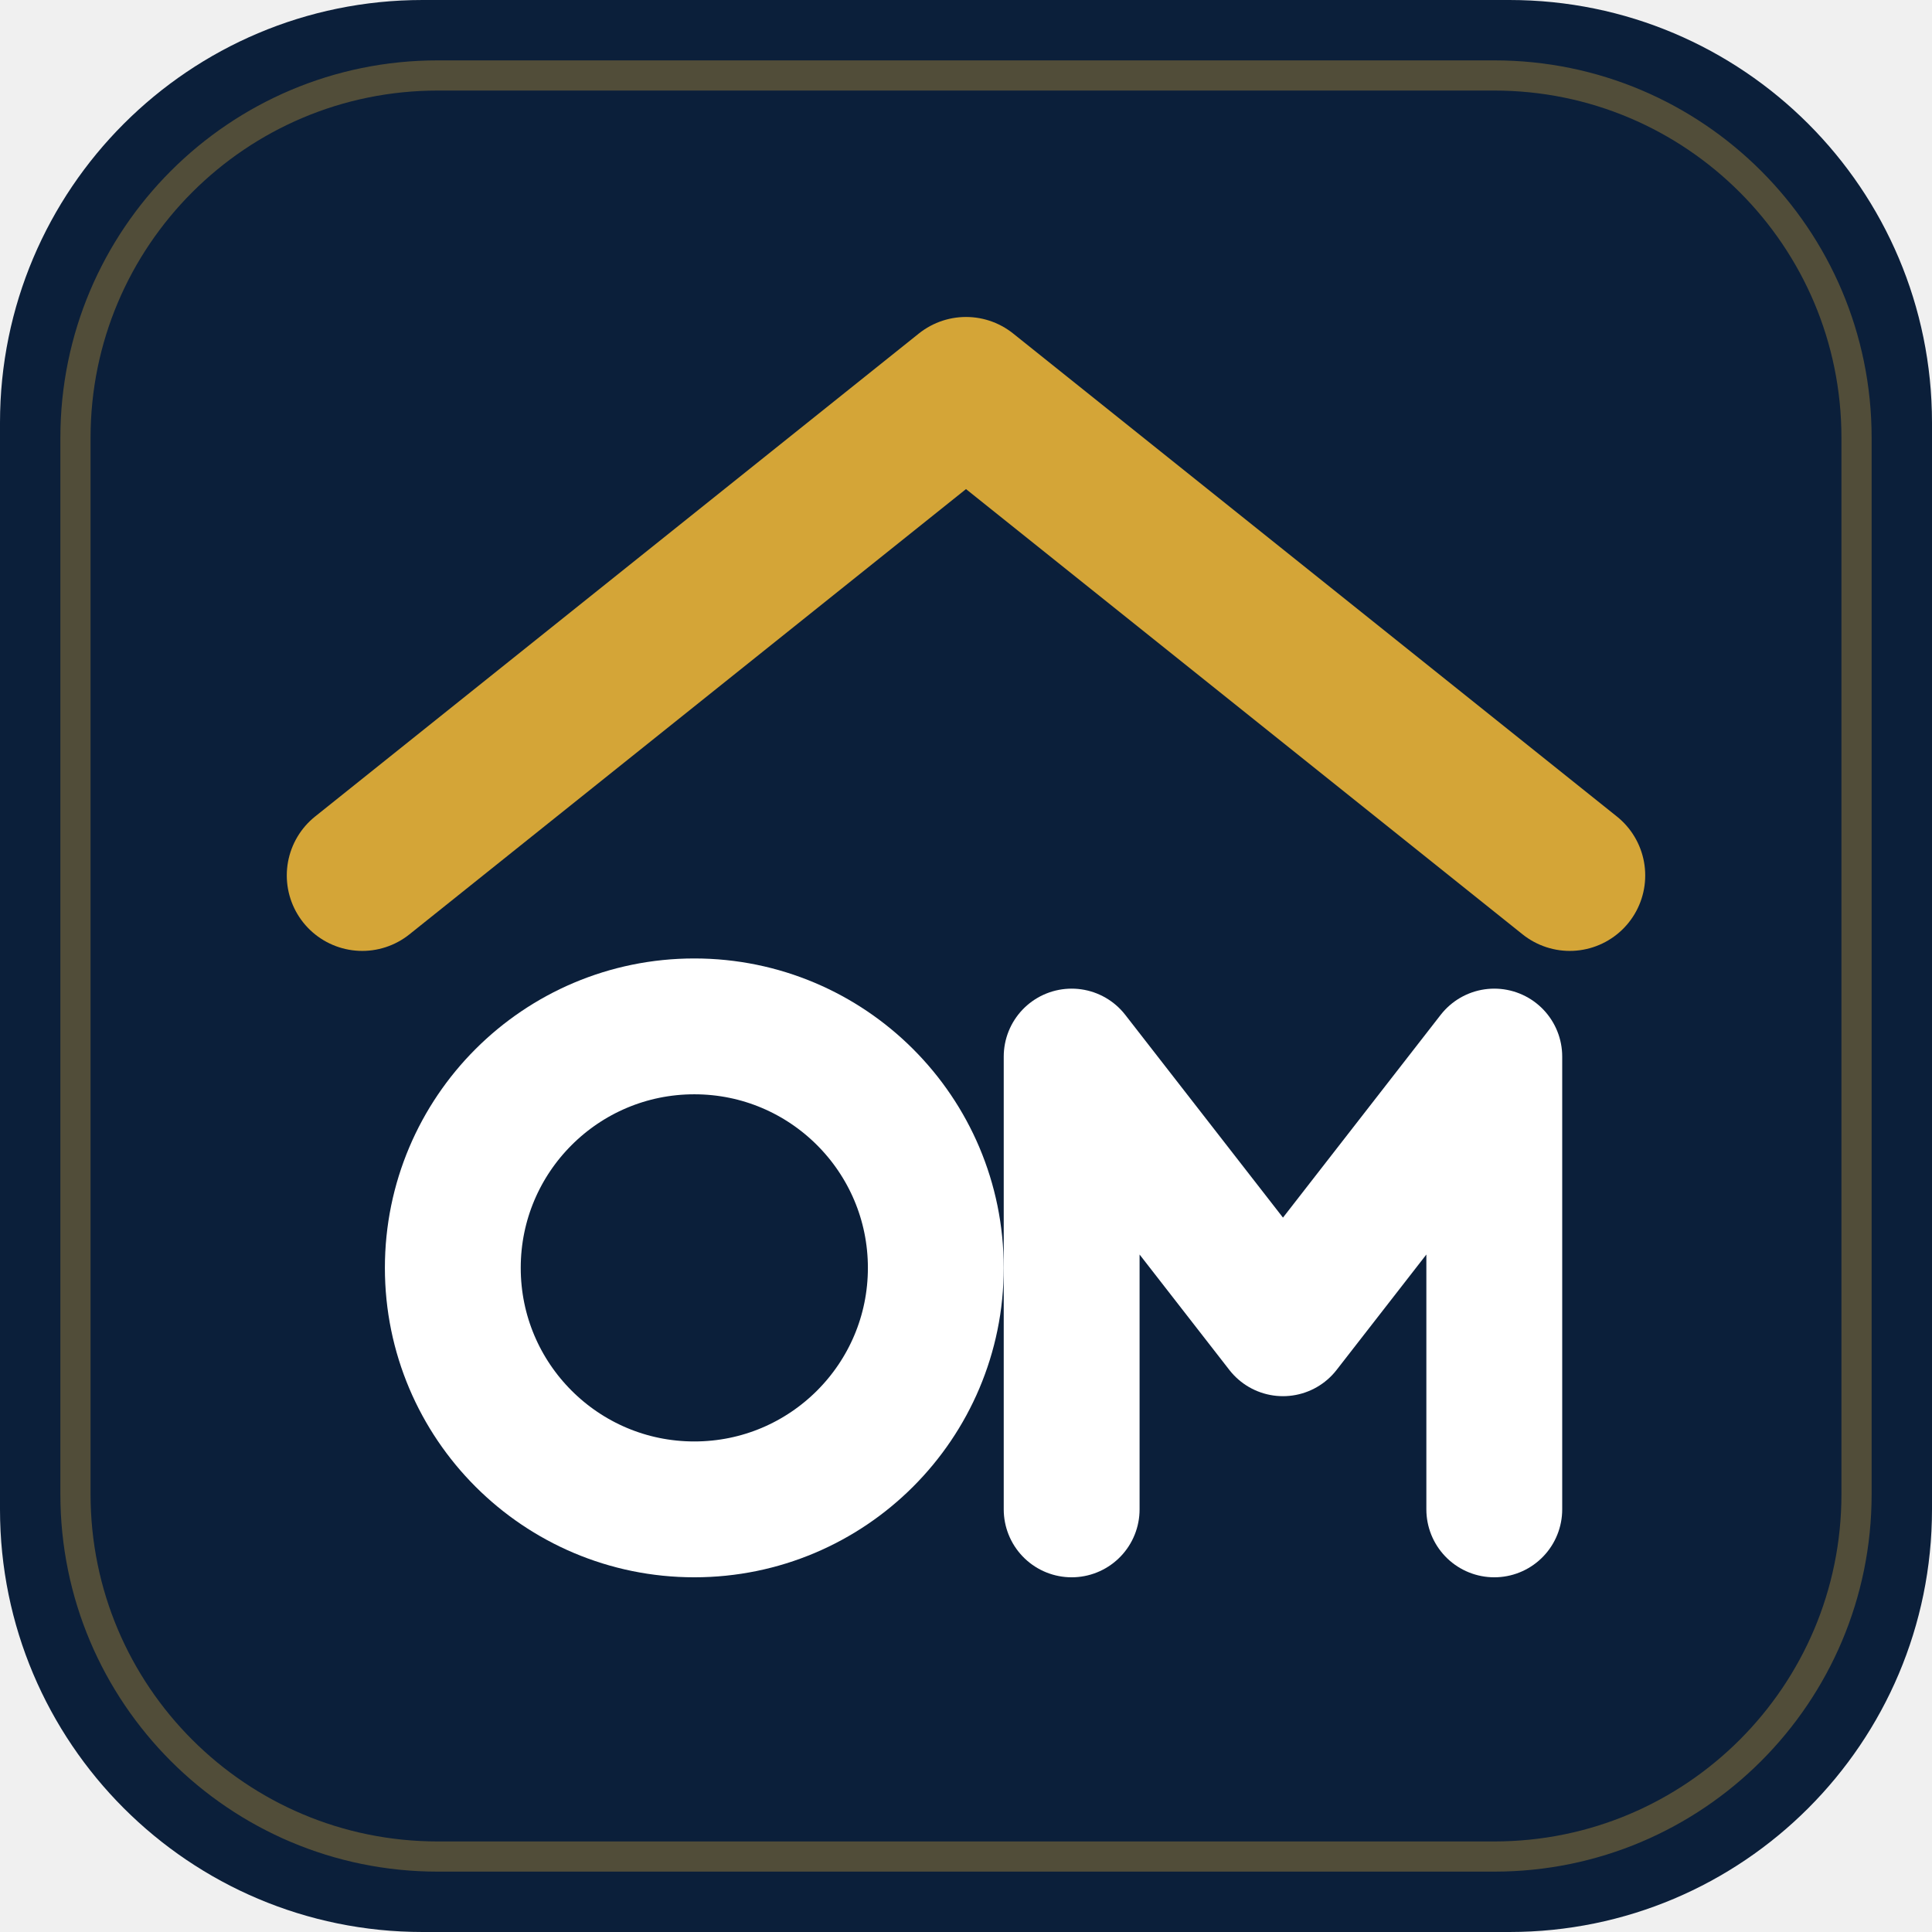
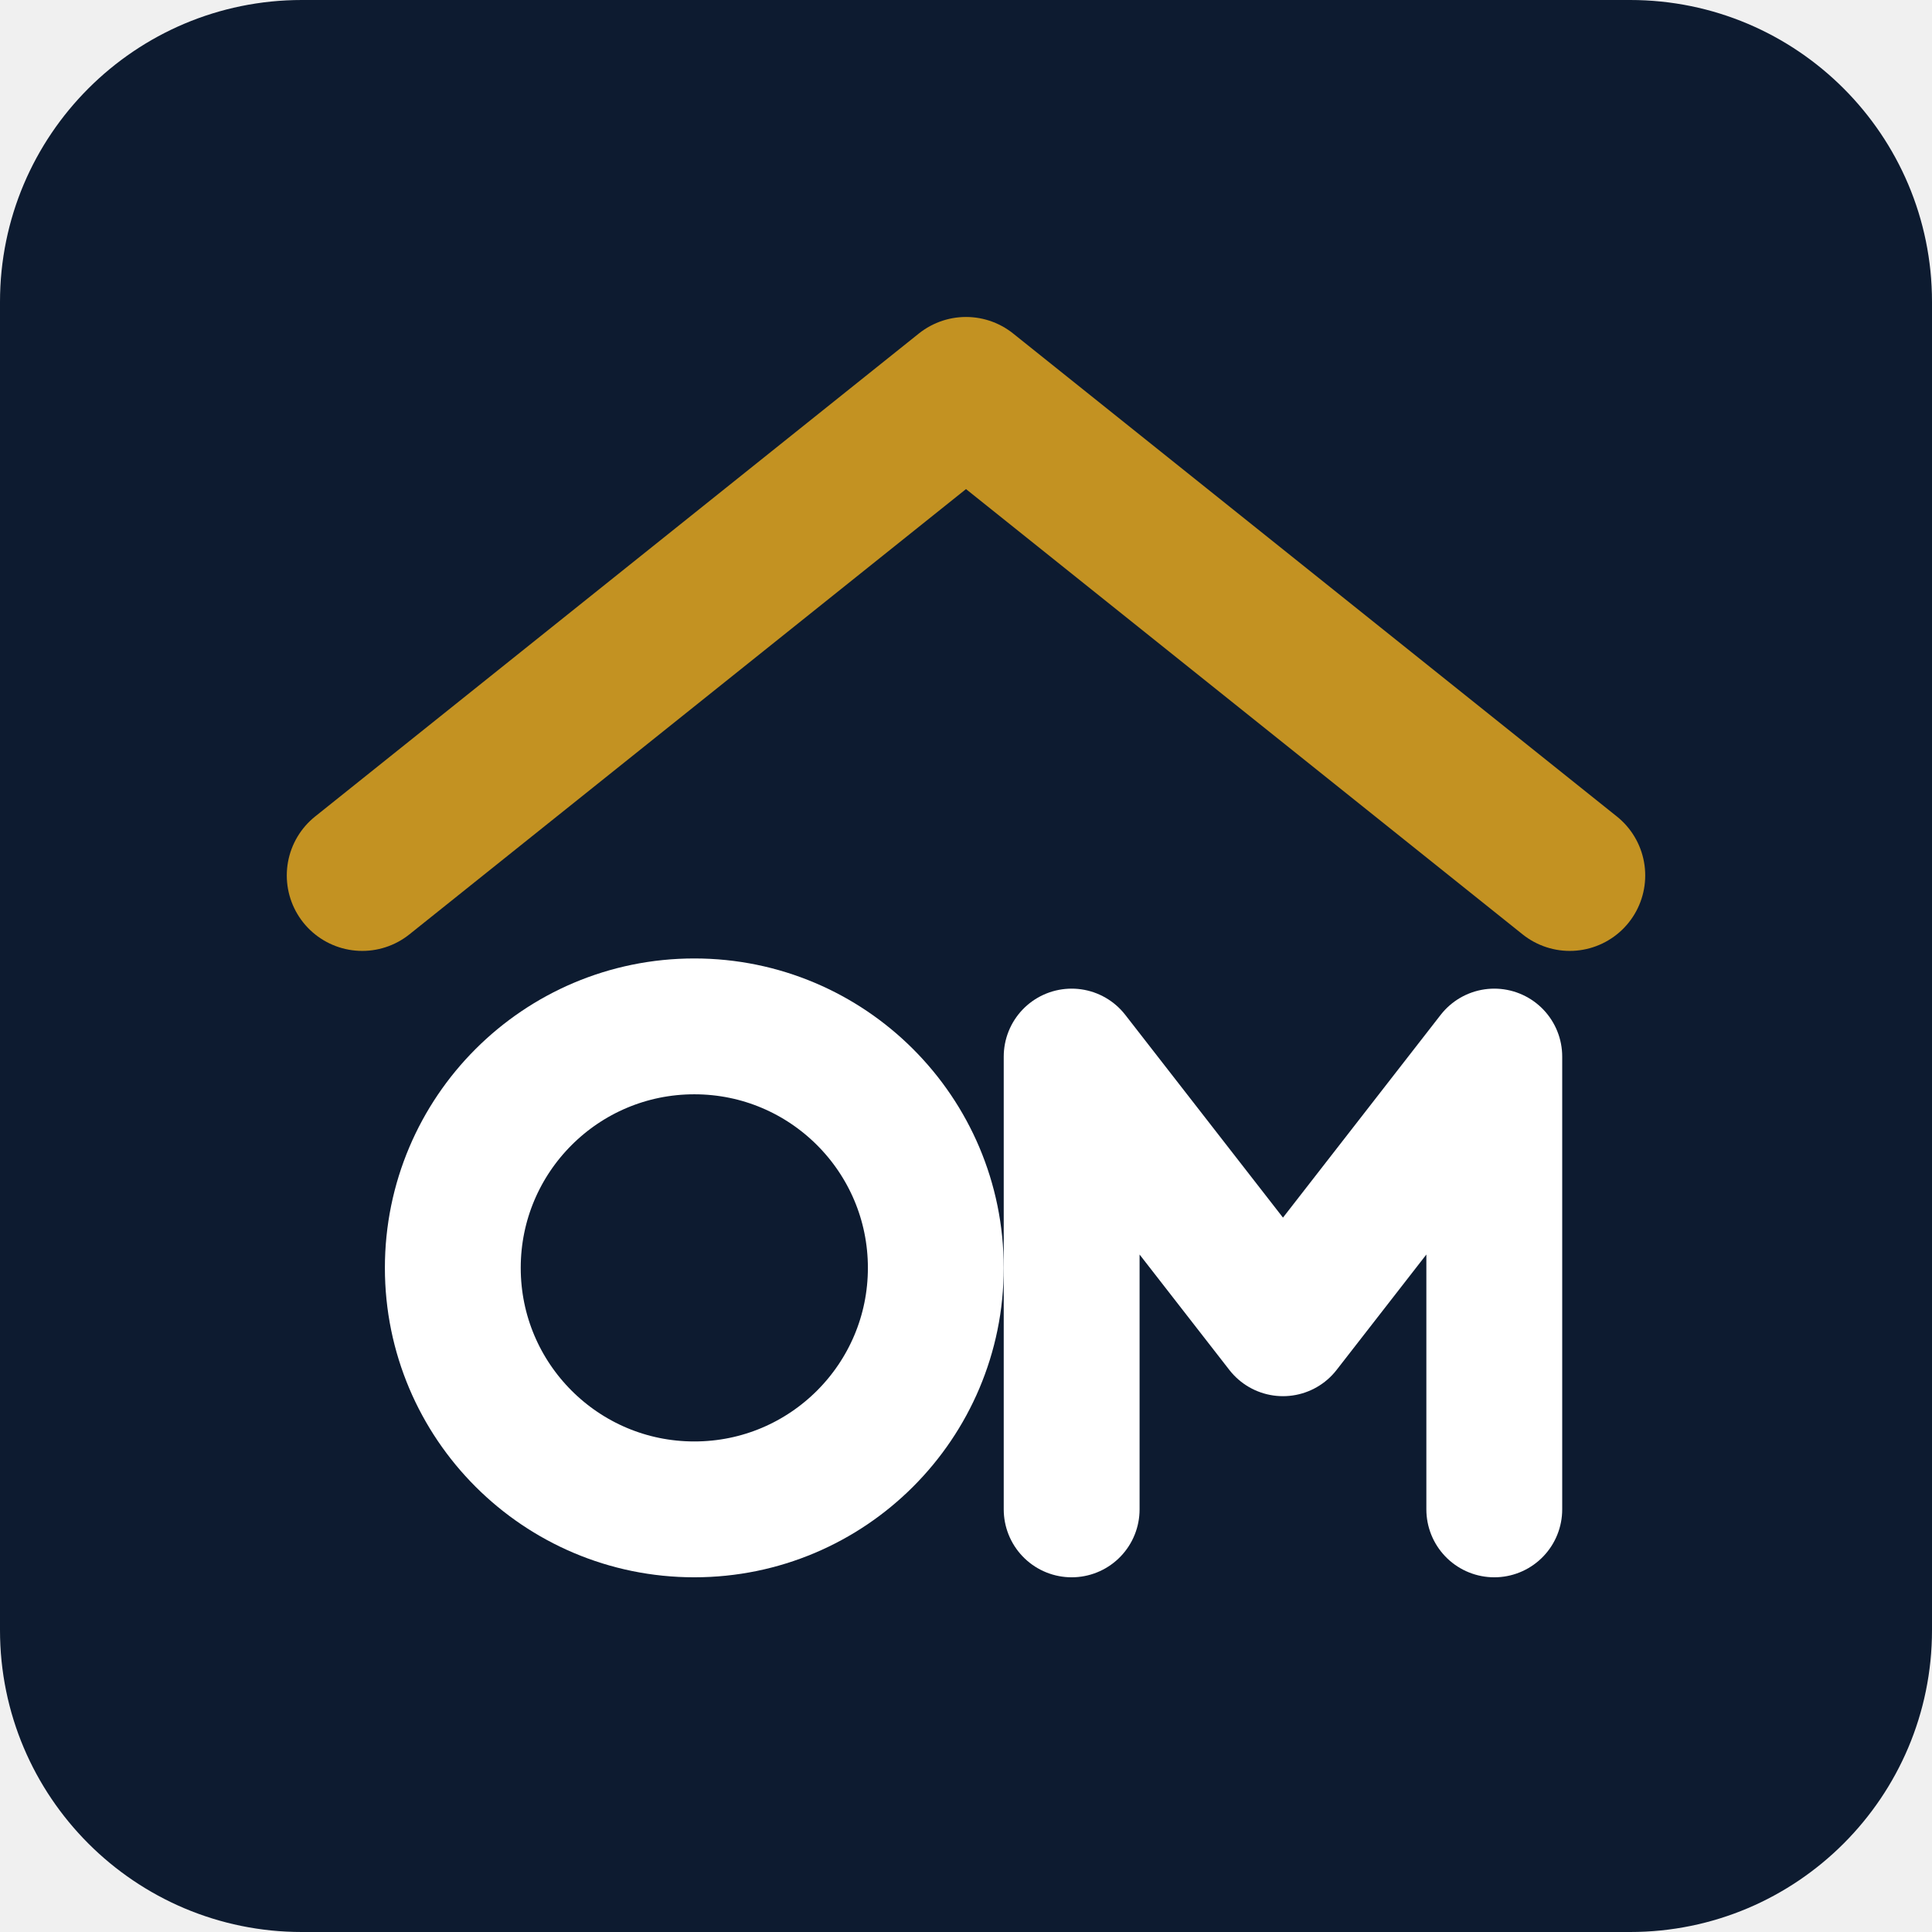
<svg xmlns="http://www.w3.org/2000/svg" viewBox="0 0 64 64" role="img" aria-label="OM Enterprise">
-   <rect width="64" height="64" rx="14" fill="#0B1F3A" />
-   <rect x="2.5" y="2.5" width="59" height="59" rx="12" fill="none" stroke="#D4A537" stroke-opacity="0.35" stroke-width="1" />
-   <path d="M12 29 L32 13 L52 29" fill="none" stroke="#D4A537" stroke-width="5" stroke-linecap="round" stroke-linejoin="round" />
+   <rect width="64" height="64" rx="10" fill="#0D1B30" />
+   <path d="M12 29 L32 13 L52 29" fill="none" stroke="#C39222" stroke-width="5" stroke-linecap="round" stroke-linejoin="round" />
  <circle cx="23" cy="42" r="8" fill="none" stroke="#FFFFFF" stroke-width="4.5" />
  <path d="M35.5 50 V35 L42.5 44 L49.5 35 V50" fill="none" stroke="#FFFFFF" stroke-width="4.5" stroke-linecap="round" stroke-linejoin="round" />
</svg>
